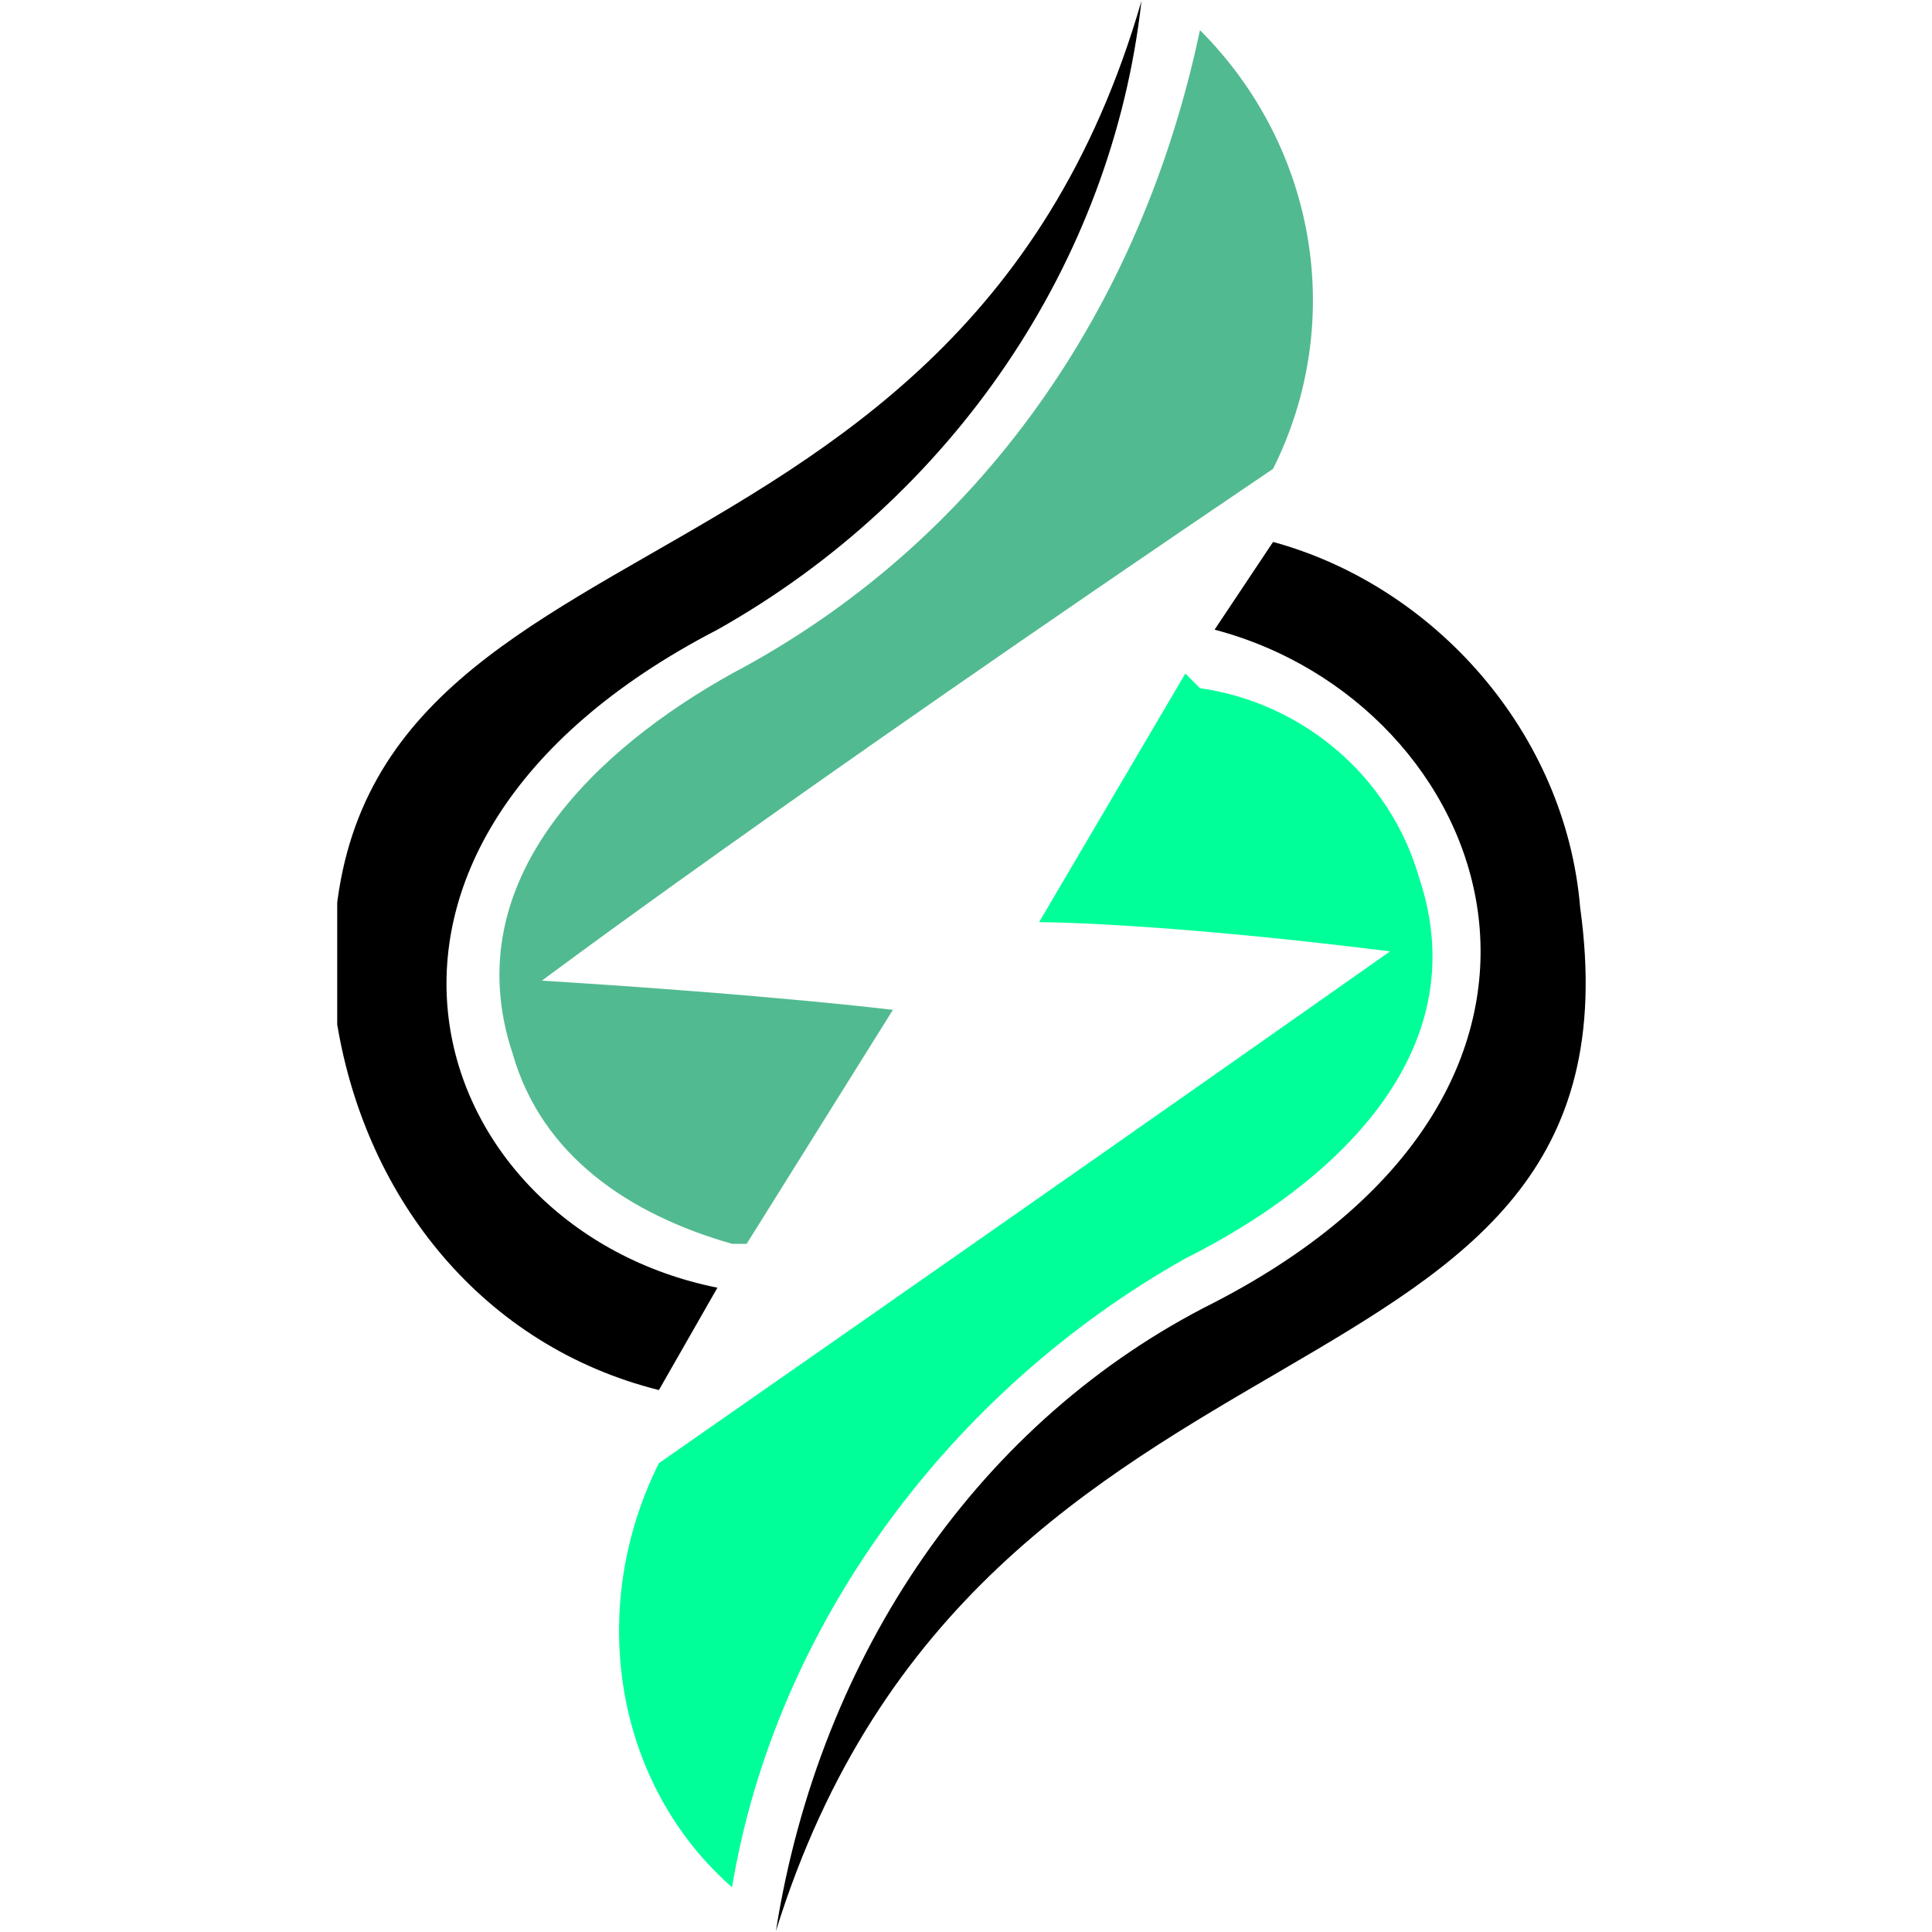
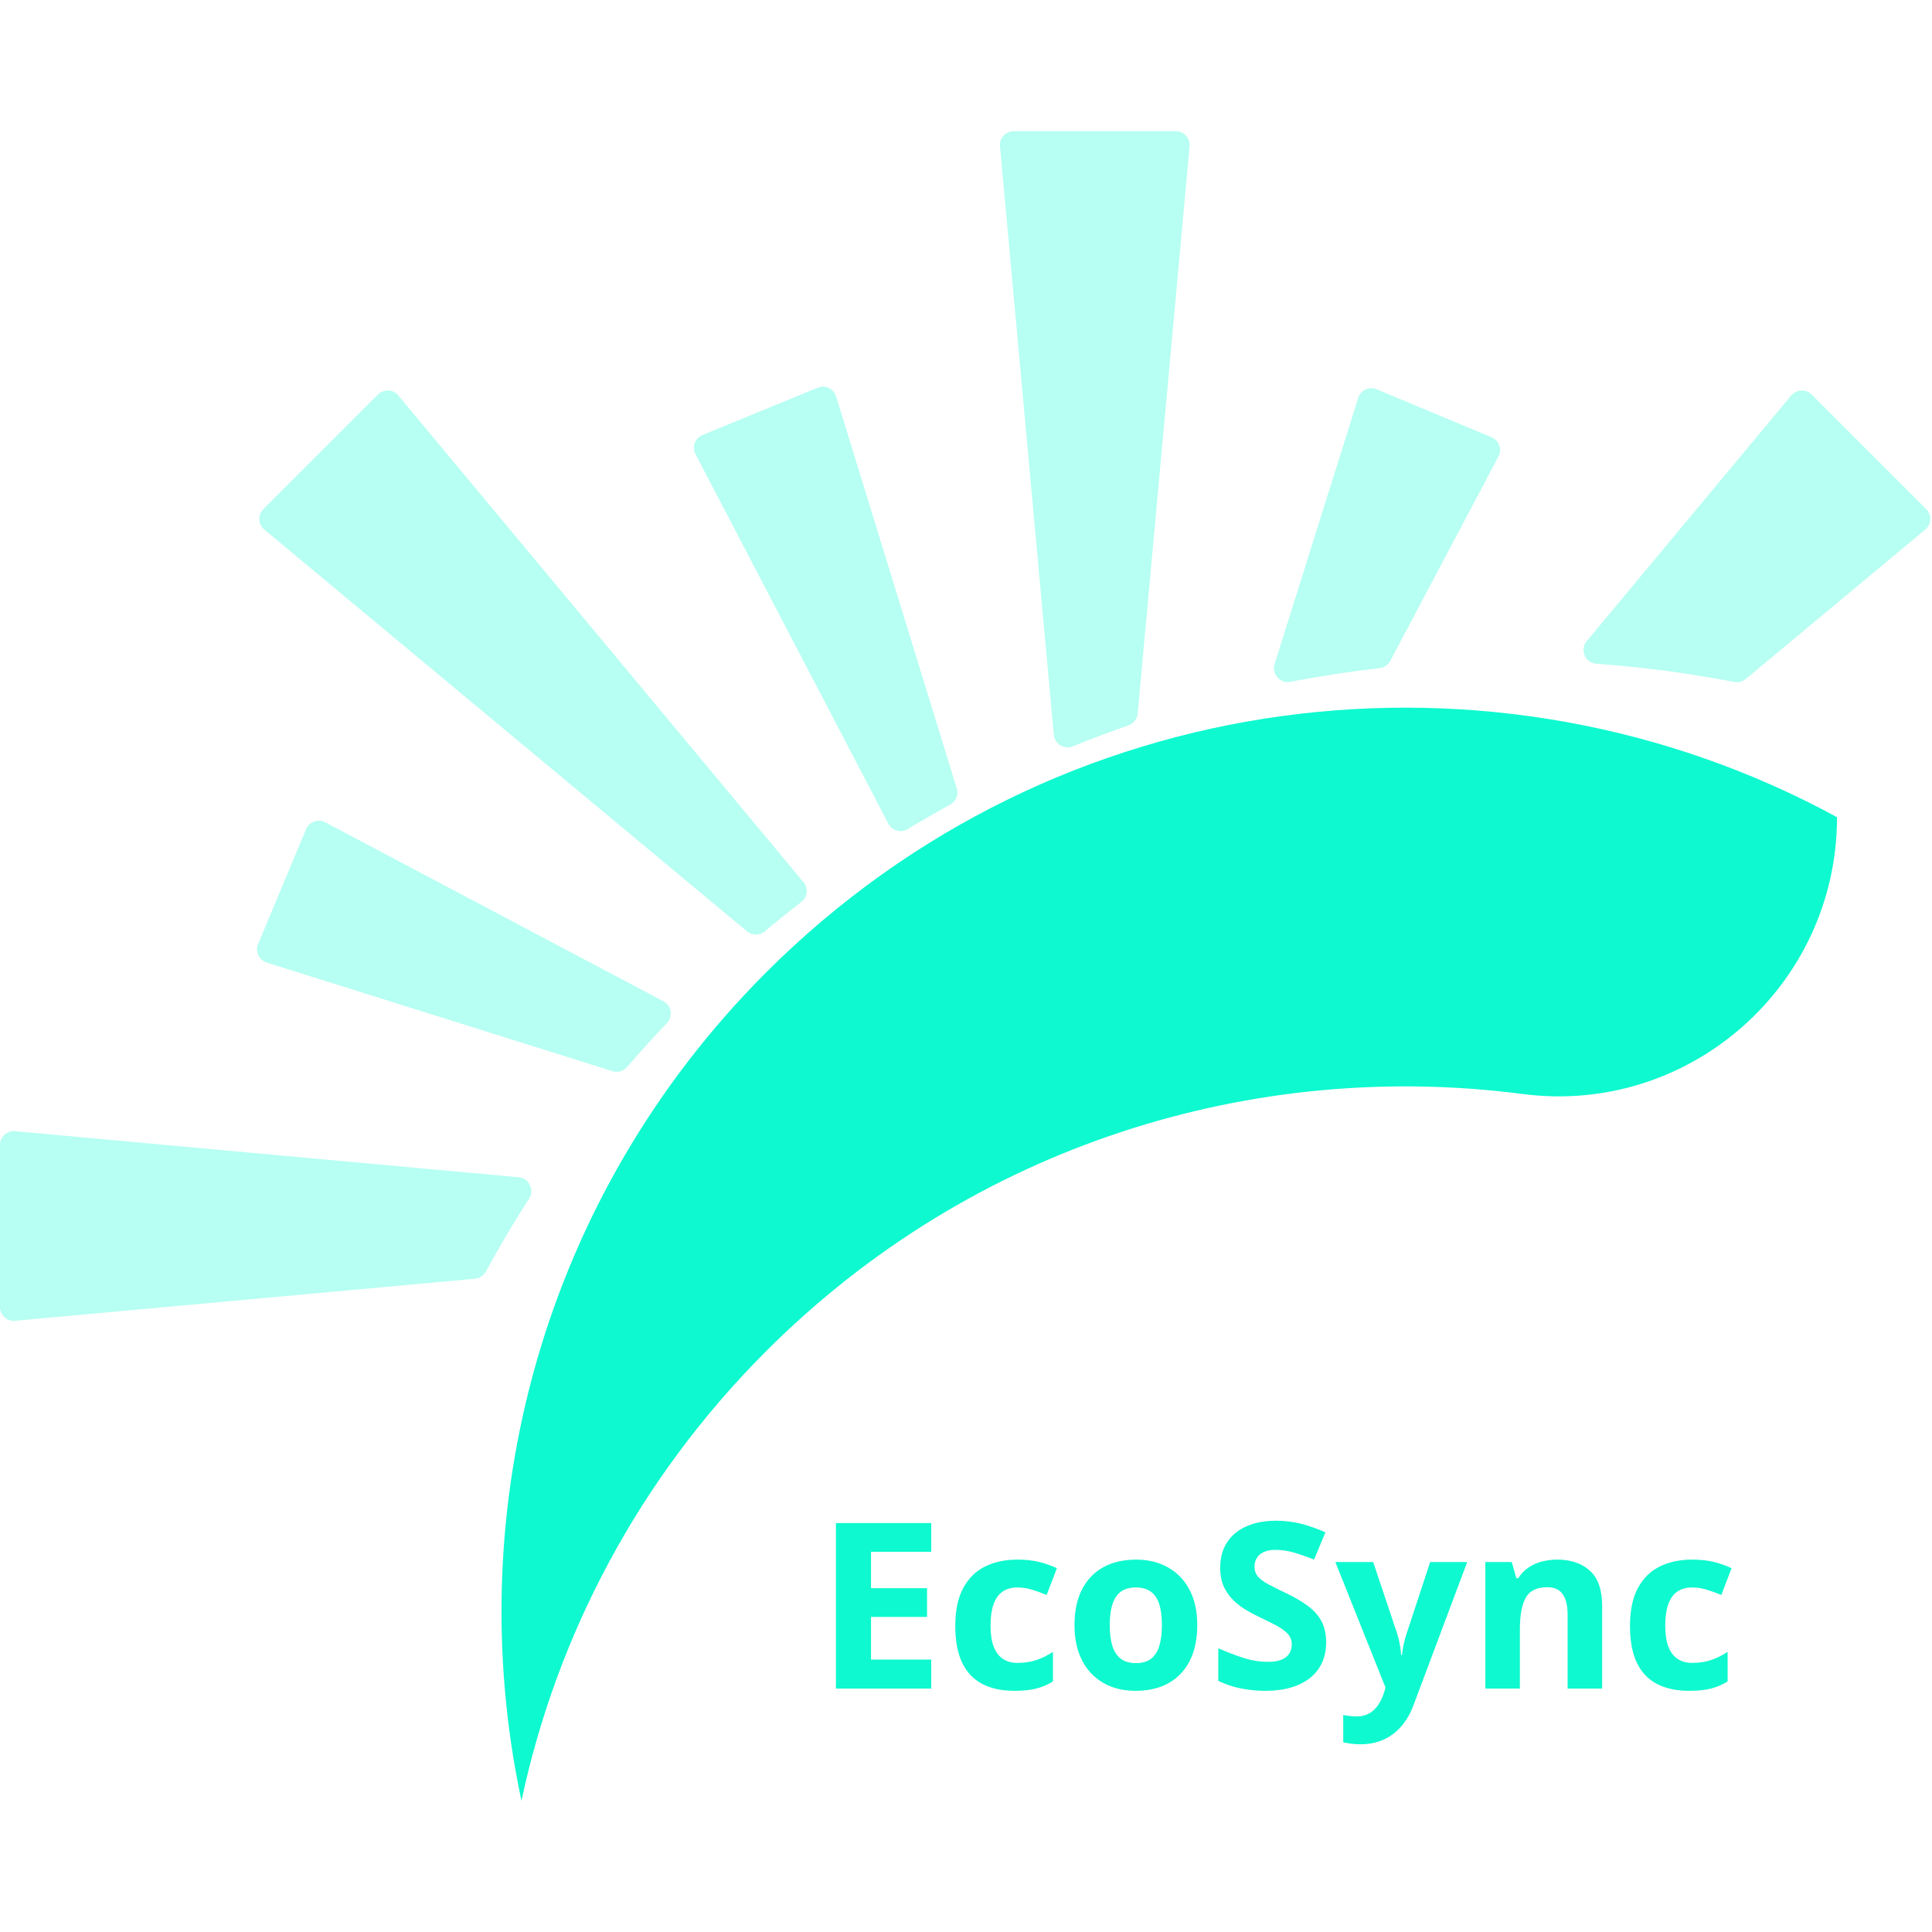
<svg xmlns="http://www.w3.org/2000/svg" width="500" zoomAndPan="magnify" viewBox="0 0 375 375" height="500" preserveAspectRatio="xMidYMid meet" version="1.0">
  <defs>
-     <clipPath id="853c1ef633">
-       <path d="M 65.453 0 L 222 0 L 222 270 L 65.453 270 Z M 65.453 0 " clip-rule="nonzero" />
+     <g />
+     <clipPath id="f8bd31400c">
+       <path d="M 0 25.312 L 375 25.312 L 375 257 L 0 257 Z M 0 25.312 " clip-rule="nonzero" />
    </clipPath>
  </defs>
-   <path fill="#52ba90" d="M 173.309 196.016 L 144.926 241.426 L 142.086 241.426 C 122.219 235.75 105.191 224.398 99.512 204.531 C 88.16 170.469 116.543 144.926 142.086 130.734 C 190.336 105.191 221.559 59.777 232.91 5.852 C 255.617 28.559 261.293 62.617 247.102 91 C 150.602 156.277 105.191 190.34 105.191 190.34 C 150.602 193.176 173.309 196.016 173.309 196.016 Z M 173.309 196.016 " fill-opacity="1" fill-rule="evenodd" />
-   <path fill="#00ff98" d="M 201.691 178.984 L 230.074 130.734 L 232.91 133.574 C 252.777 136.41 269.809 150.602 275.484 170.469 C 286.84 204.531 258.457 230.074 230.074 244.266 C 184.66 269.809 150.602 315.223 142.086 366.309 C 119.383 346.441 113.703 312.383 127.895 284 C 221.559 218.723 269.809 184.66 269.809 184.66 C 224.398 178.984 201.691 178.984 201.691 178.984 Z M 201.691 178.984 " fill-opacity="1" fill-rule="evenodd" />
-   <g clip-path="url(#853c1ef633)">
-     <path fill="#000000" d="M 139.25 122.219 C 184.66 96.676 215.883 51.266 221.559 0.176 C 184.66 127.898 54.102 93.836 65.453 198.852 C 71.133 232.91 93.836 261.293 127.895 269.809 L 139.25 249.941 C 82.484 238.59 56.941 164.793 139.25 122.219 Z M 139.25 122.219 " fill-opacity="1" fill-rule="evenodd" />
+   <g clip-path="url(#f8bd31400c)">
+     <path fill="#b6fff2" d="M -0.004 222.238 L -0.004 253.691 C -0.004 255.266 1.355 256.508 2.926 256.363 L 92.203 248.199 C 93.094 248.117 93.887 247.59 94.312 246.801 C 96.934 241.984 99.73 237.258 102.691 232.641 C 103.785 230.941 102.695 228.691 100.688 228.504 L 2.926 219.562 C 1.355 219.422 -0.004 220.66 -0.004 222.238 Z M 128.766 194.348 L 63.137 159.613 C 61.742 158.875 60.016 159.496 59.406 160.949 L 50.098 183.238 C 49.492 184.695 50.266 186.359 51.77 186.836 L 118.883 207.914 C 119.91 208.234 121.023 207.914 121.727 207.098 C 124.227 204.191 126.801 201.348 129.453 198.57 C 130.68 197.281 130.336 195.18 128.766 194.348 Z M 373.875 98.824 L 351.633 76.582 C 350.52 75.469 348.684 75.551 347.676 76.766 L 307.988 124.441 C 306.594 126.117 307.676 128.672 309.852 128.832 C 318.844 129.48 327.785 130.664 336.617 132.367 C 337.406 132.52 338.223 132.312 338.844 131.797 L 373.695 102.785 C 374.906 101.773 374.992 99.941 373.875 98.824 Z M 289.508 84.871 L 267.219 75.566 C 265.762 74.957 264.098 75.73 263.625 77.242 L 247.398 128.898 C 246.789 130.844 248.48 132.719 250.48 132.336 C 256.199 131.234 261.969 130.352 267.77 129.691 C 268.656 129.594 269.43 129.07 269.844 128.285 L 290.844 88.605 C 291.582 87.211 290.965 85.48 289.508 84.871 Z M 155.957 171.238 L 77.316 76.766 C 76.309 75.551 74.473 75.469 73.355 76.582 L 51.117 98.824 C 50 99.941 50.082 101.773 51.297 102.785 L 144.996 180.777 C 145.996 181.613 147.445 181.602 148.445 180.766 C 150.773 178.82 153.137 176.922 155.535 175.074 C 156.742 174.148 156.93 172.406 155.957 171.238 Z M 185.707 153.031 L 162.285 76.949 C 161.82 75.441 160.16 74.656 158.699 75.258 L 136.359 84.438 C 134.898 85.035 134.27 86.762 135 88.16 L 172.43 159.871 C 173.148 161.242 174.871 161.727 176.195 160.922 C 178.91 159.281 181.66 157.695 184.441 156.168 C 185.555 155.559 186.078 154.242 185.707 153.031 Z M 208.27 144.84 C 211.828 143.398 215.414 142.051 219.027 140.797 C 220.023 140.449 220.727 139.555 220.82 138.504 L 230.895 28.395 C 231.039 26.82 229.801 25.465 228.223 25.465 L 196.77 25.465 C 195.191 25.465 193.953 26.82 194.098 28.395 L 204.543 142.617 C 204.707 144.414 206.566 145.535 208.238 144.855 L 208.27 144.84 " fill-opacity="1" fill-rule="nonzero" />
  </g>
-   <path fill="#000000" d="M 235.75 252.781 C 190.336 275.484 159.117 320.898 150.602 374.824 C 190.336 247.102 320.898 278.324 306.707 176.148 C 303.867 142.09 278.324 113.707 247.102 105.191 L 235.75 122.219 C 289.676 136.41 318.059 210.207 235.75 252.781 Z M 235.75 252.781 " fill-opacity="1" fill-rule="evenodd" />
+   <path fill="#0ef9cf" d="M 356.566 158.621 L 356.566 158.617 C 290.027 122.41 205.004 132.449 148.719 188.734 C 105.062 232.395 89.227 293.336 101.215 349.535 C 108.035 317.547 123.867 287.098 148.719 262.246 C 188.777 222.188 243.387 205.555 295.535 212.344 C 327.902 216.559 356.566 191.258 356.566 158.621 " fill-opacity="1" fill-rule="nonzero" />
+   <g fill="#0ef9cf" fill-opacity="1">
+     <g transform="translate(158.2031, 327.75)">
+       <g>
+         <path d="M 22.547 0 L 4.047 0 L 4.047 -32.125 L 22.547 -32.125 L 22.547 -26.547 L 10.859 -26.547 L 10.859 -19.484 L 21.734 -19.484 L 21.734 -13.906 L 10.859 -13.906 L 10.859 -5.625 L 22.547 -5.625 Z M 22.547 0 " />
+       </g>
+     </g>
+     <g transform="translate(183.4058, 327.75)">
+       <g>
+         <path d="M 13.484 0.438 C 11.055 0.438 8.984 -0.004 7.266 -0.891 C 5.555 -1.773 4.254 -3.145 3.359 -5 C 2.461 -6.863 2.016 -9.25 2.016 -12.156 C 2.016 -15.156 2.523 -17.602 3.547 -19.5 C 4.566 -21.395 5.977 -22.789 7.781 -23.688 C 9.594 -24.582 11.691 -25.031 14.078 -25.031 C 15.785 -25.031 17.254 -24.863 18.484 -24.531 C 19.723 -24.195 20.805 -23.805 21.734 -23.359 L 19.75 -18.172 C 18.695 -18.598 17.719 -18.945 16.812 -19.219 C 15.906 -19.488 14.992 -19.625 14.078 -19.625 C 12.91 -19.625 11.938 -19.348 11.156 -18.797 C 10.383 -18.242 9.805 -17.414 9.422 -16.312 C 9.047 -15.219 8.859 -13.844 8.859 -12.188 C 8.859 -10.562 9.062 -9.211 9.469 -8.141 C 9.875 -7.078 10.469 -6.285 11.25 -5.766 C 12.031 -5.242 12.973 -4.984 14.078 -4.984 C 15.473 -4.984 16.711 -5.172 17.797 -5.547 C 18.879 -5.922 19.938 -6.445 20.969 -7.125 L 20.969 -1.391 C 19.938 -0.742 18.859 -0.281 17.734 0 C 16.617 0.289 15.203 0.438 13.484 0.438 Z M 13.484 0.438 " />
+       </g>
+     </g>
+     <g transform="translate(206.543, 327.75)">
+       <g>
+         <path d="M 25.844 -12.328 C 25.844 -10.273 25.566 -8.457 25.016 -6.875 C 24.461 -5.289 23.66 -3.953 22.609 -2.859 C 21.566 -1.773 20.312 -0.953 18.844 -0.391 C 17.375 0.16 15.711 0.438 13.859 0.438 C 12.129 0.438 10.539 0.16 9.094 -0.391 C 7.656 -0.953 6.406 -1.773 5.344 -2.859 C 4.281 -3.953 3.457 -5.289 2.875 -6.875 C 2.301 -8.457 2.016 -10.273 2.016 -12.328 C 2.016 -15.047 2.5 -17.348 3.469 -19.234 C 4.438 -21.129 5.812 -22.566 7.594 -23.547 C 9.383 -24.535 11.52 -25.031 14 -25.031 C 16.301 -25.031 18.336 -24.535 20.109 -23.547 C 21.891 -22.566 23.289 -21.129 24.312 -19.234 C 25.332 -17.348 25.844 -15.047 25.844 -12.328 Z M 8.859 -12.328 C 8.859 -10.711 9.031 -9.352 9.375 -8.25 C 9.727 -7.156 10.281 -6.328 11.031 -5.766 C 11.781 -5.211 12.754 -4.938 13.953 -4.938 C 15.141 -4.938 16.102 -5.211 16.844 -5.766 C 17.582 -6.328 18.125 -7.156 18.469 -8.25 C 18.812 -9.352 18.984 -10.711 18.984 -12.328 C 18.984 -13.953 18.812 -15.301 18.469 -16.375 C 18.125 -17.457 17.578 -18.27 16.828 -18.812 C 16.078 -19.352 15.102 -19.625 13.906 -19.625 C 12.133 -19.625 10.848 -19.016 10.047 -17.797 C 9.254 -16.578 8.859 -14.754 8.859 -12.328 Z M 8.859 -12.328 " />
+       </g>
+     </g>
+     <g transform="translate(234.4043, 327.75)">
+       <g>
+         <path d="M 23 -8.922 C 23 -7.016 22.535 -5.359 21.609 -3.953 C 20.691 -2.547 19.348 -1.461 17.578 -0.703 C 15.816 0.055 13.676 0.438 11.156 0.438 C 10.051 0.438 8.969 0.363 7.906 0.219 C 6.844 0.07 5.82 -0.141 4.844 -0.422 C 3.875 -0.711 2.945 -1.07 2.062 -1.5 L 2.062 -7.828 C 3.582 -7.148 5.16 -6.539 6.797 -6 C 8.441 -5.457 10.07 -5.188 11.688 -5.188 C 12.801 -5.188 13.695 -5.332 14.375 -5.625 C 15.062 -5.914 15.555 -6.316 15.859 -6.828 C 16.172 -7.348 16.328 -7.938 16.328 -8.594 C 16.328 -9.395 16.055 -10.082 15.516 -10.656 C 14.973 -11.227 14.227 -11.766 13.281 -12.266 C 12.332 -12.766 11.266 -13.297 10.078 -13.859 C 9.336 -14.211 8.523 -14.641 7.641 -15.141 C 6.766 -15.648 5.93 -16.27 5.141 -17 C 4.348 -17.738 3.695 -18.629 3.188 -19.672 C 2.688 -20.723 2.438 -21.977 2.438 -23.438 C 2.438 -25.363 2.875 -27.004 3.75 -28.359 C 4.633 -29.723 5.891 -30.766 7.516 -31.484 C 9.148 -32.211 11.082 -32.578 13.312 -32.578 C 14.988 -32.578 16.582 -32.383 18.094 -32 C 19.613 -31.613 21.203 -31.055 22.859 -30.328 L 20.656 -25.031 C 19.176 -25.625 17.848 -26.086 16.672 -26.422 C 15.504 -26.754 14.312 -26.922 13.094 -26.922 C 12.25 -26.922 11.523 -26.785 10.922 -26.516 C 10.316 -26.242 9.859 -25.859 9.547 -25.359 C 9.242 -24.867 9.094 -24.305 9.094 -23.672 C 9.094 -22.898 9.316 -22.254 9.766 -21.734 C 10.211 -21.223 10.883 -20.723 11.781 -20.234 C 12.688 -19.754 13.812 -19.191 15.156 -18.547 C 16.801 -17.766 18.203 -16.953 19.359 -16.109 C 20.523 -15.273 21.422 -14.289 22.047 -13.156 C 22.68 -12.02 23 -10.609 23 -8.922 Z M 23 -8.922 " />
+       </g>
+     </g>
+     <g transform="translate(259.1894, 327.75)">
+       <g>
+         <path d="M 0 -24.562 L 7.344 -24.562 L 11.969 -10.75 C 12.113 -10.301 12.238 -9.848 12.344 -9.391 C 12.445 -8.941 12.535 -8.473 12.609 -7.984 C 12.68 -7.504 12.738 -7.004 12.781 -6.484 L 12.922 -6.484 C 13.004 -7.273 13.125 -8.016 13.281 -8.703 C 13.438 -9.391 13.629 -10.07 13.859 -10.75 L 18.406 -24.562 L 25.594 -24.562 L 15.203 3.141 C 14.578 4.836 13.758 6.254 12.75 7.391 C 11.738 8.523 10.578 9.379 9.266 9.953 C 7.953 10.523 6.508 10.812 4.938 10.812 C 4.176 10.812 3.516 10.77 2.953 10.688 C 2.398 10.602 1.926 10.52 1.531 10.438 L 1.531 5.125 C 1.844 5.195 2.234 5.258 2.703 5.312 C 3.172 5.375 3.66 5.406 4.172 5.406 C 5.109 5.406 5.914 5.207 6.594 4.812 C 7.27 4.414 7.832 3.883 8.281 3.219 C 8.738 2.551 9.098 1.82 9.359 1.031 L 9.75 -0.172 Z M 0 -24.562 " />
+       </g>
+     </g>
+     <g transform="translate(284.7876, 327.75)">
+       <g>
+         <path d="M 17.469 -25.031 C 20.094 -25.031 22.203 -24.316 23.797 -22.891 C 25.391 -21.461 26.188 -19.172 26.188 -16.016 L 26.188 0 L 19.484 0 L 19.484 -14.344 C 19.484 -16.102 19.164 -17.43 18.531 -18.328 C 17.895 -19.223 16.895 -19.672 15.531 -19.672 C 13.477 -19.672 12.078 -18.973 11.328 -17.578 C 10.586 -16.18 10.219 -14.176 10.219 -11.562 L 10.219 0 L 3.516 0 L 3.516 -24.562 L 8.641 -24.562 L 9.531 -21.422 L 9.906 -21.422 C 10.438 -22.273 11.094 -22.961 11.875 -23.484 C 12.656 -24.016 13.523 -24.406 14.484 -24.656 C 15.453 -24.906 16.445 -25.031 17.469 -25.031 Z M 17.469 -25.031 " />
+       </g>
+     </g>
+     <g transform="translate(314.3628, 327.75)">
+       <g>
+         <path d="M 13.484 0.438 C 11.055 0.438 8.984 -0.004 7.266 -0.891 C 5.555 -1.773 4.254 -3.145 3.359 -5 C 2.461 -6.863 2.016 -9.25 2.016 -12.156 C 2.016 -15.156 2.523 -17.602 3.547 -19.5 C 4.566 -21.395 5.977 -22.789 7.781 -23.688 C 9.594 -24.582 11.691 -25.031 14.078 -25.031 C 15.785 -25.031 17.254 -24.863 18.484 -24.531 C 19.723 -24.195 20.805 -23.805 21.734 -23.359 L 19.75 -18.172 C 18.695 -18.598 17.719 -18.945 16.812 -19.219 C 15.906 -19.488 14.992 -19.625 14.078 -19.625 C 12.91 -19.625 11.938 -19.348 11.156 -18.797 C 10.383 -18.242 9.805 -17.414 9.422 -16.312 C 9.047 -15.219 8.859 -13.844 8.859 -12.188 C 8.859 -10.562 9.062 -9.211 9.469 -8.141 C 9.875 -7.078 10.469 -6.285 11.25 -5.766 C 12.031 -5.242 12.973 -4.984 14.078 -4.984 C 15.473 -4.984 16.711 -5.172 17.797 -5.547 C 18.879 -5.922 19.938 -6.445 20.969 -7.125 L 20.969 -1.391 C 19.938 -0.742 18.859 -0.281 17.734 0 C 16.617 0.289 15.203 0.438 13.484 0.438 Z M 13.484 0.438 " />
+       </g>
+     </g>
+   </g>
</svg>
